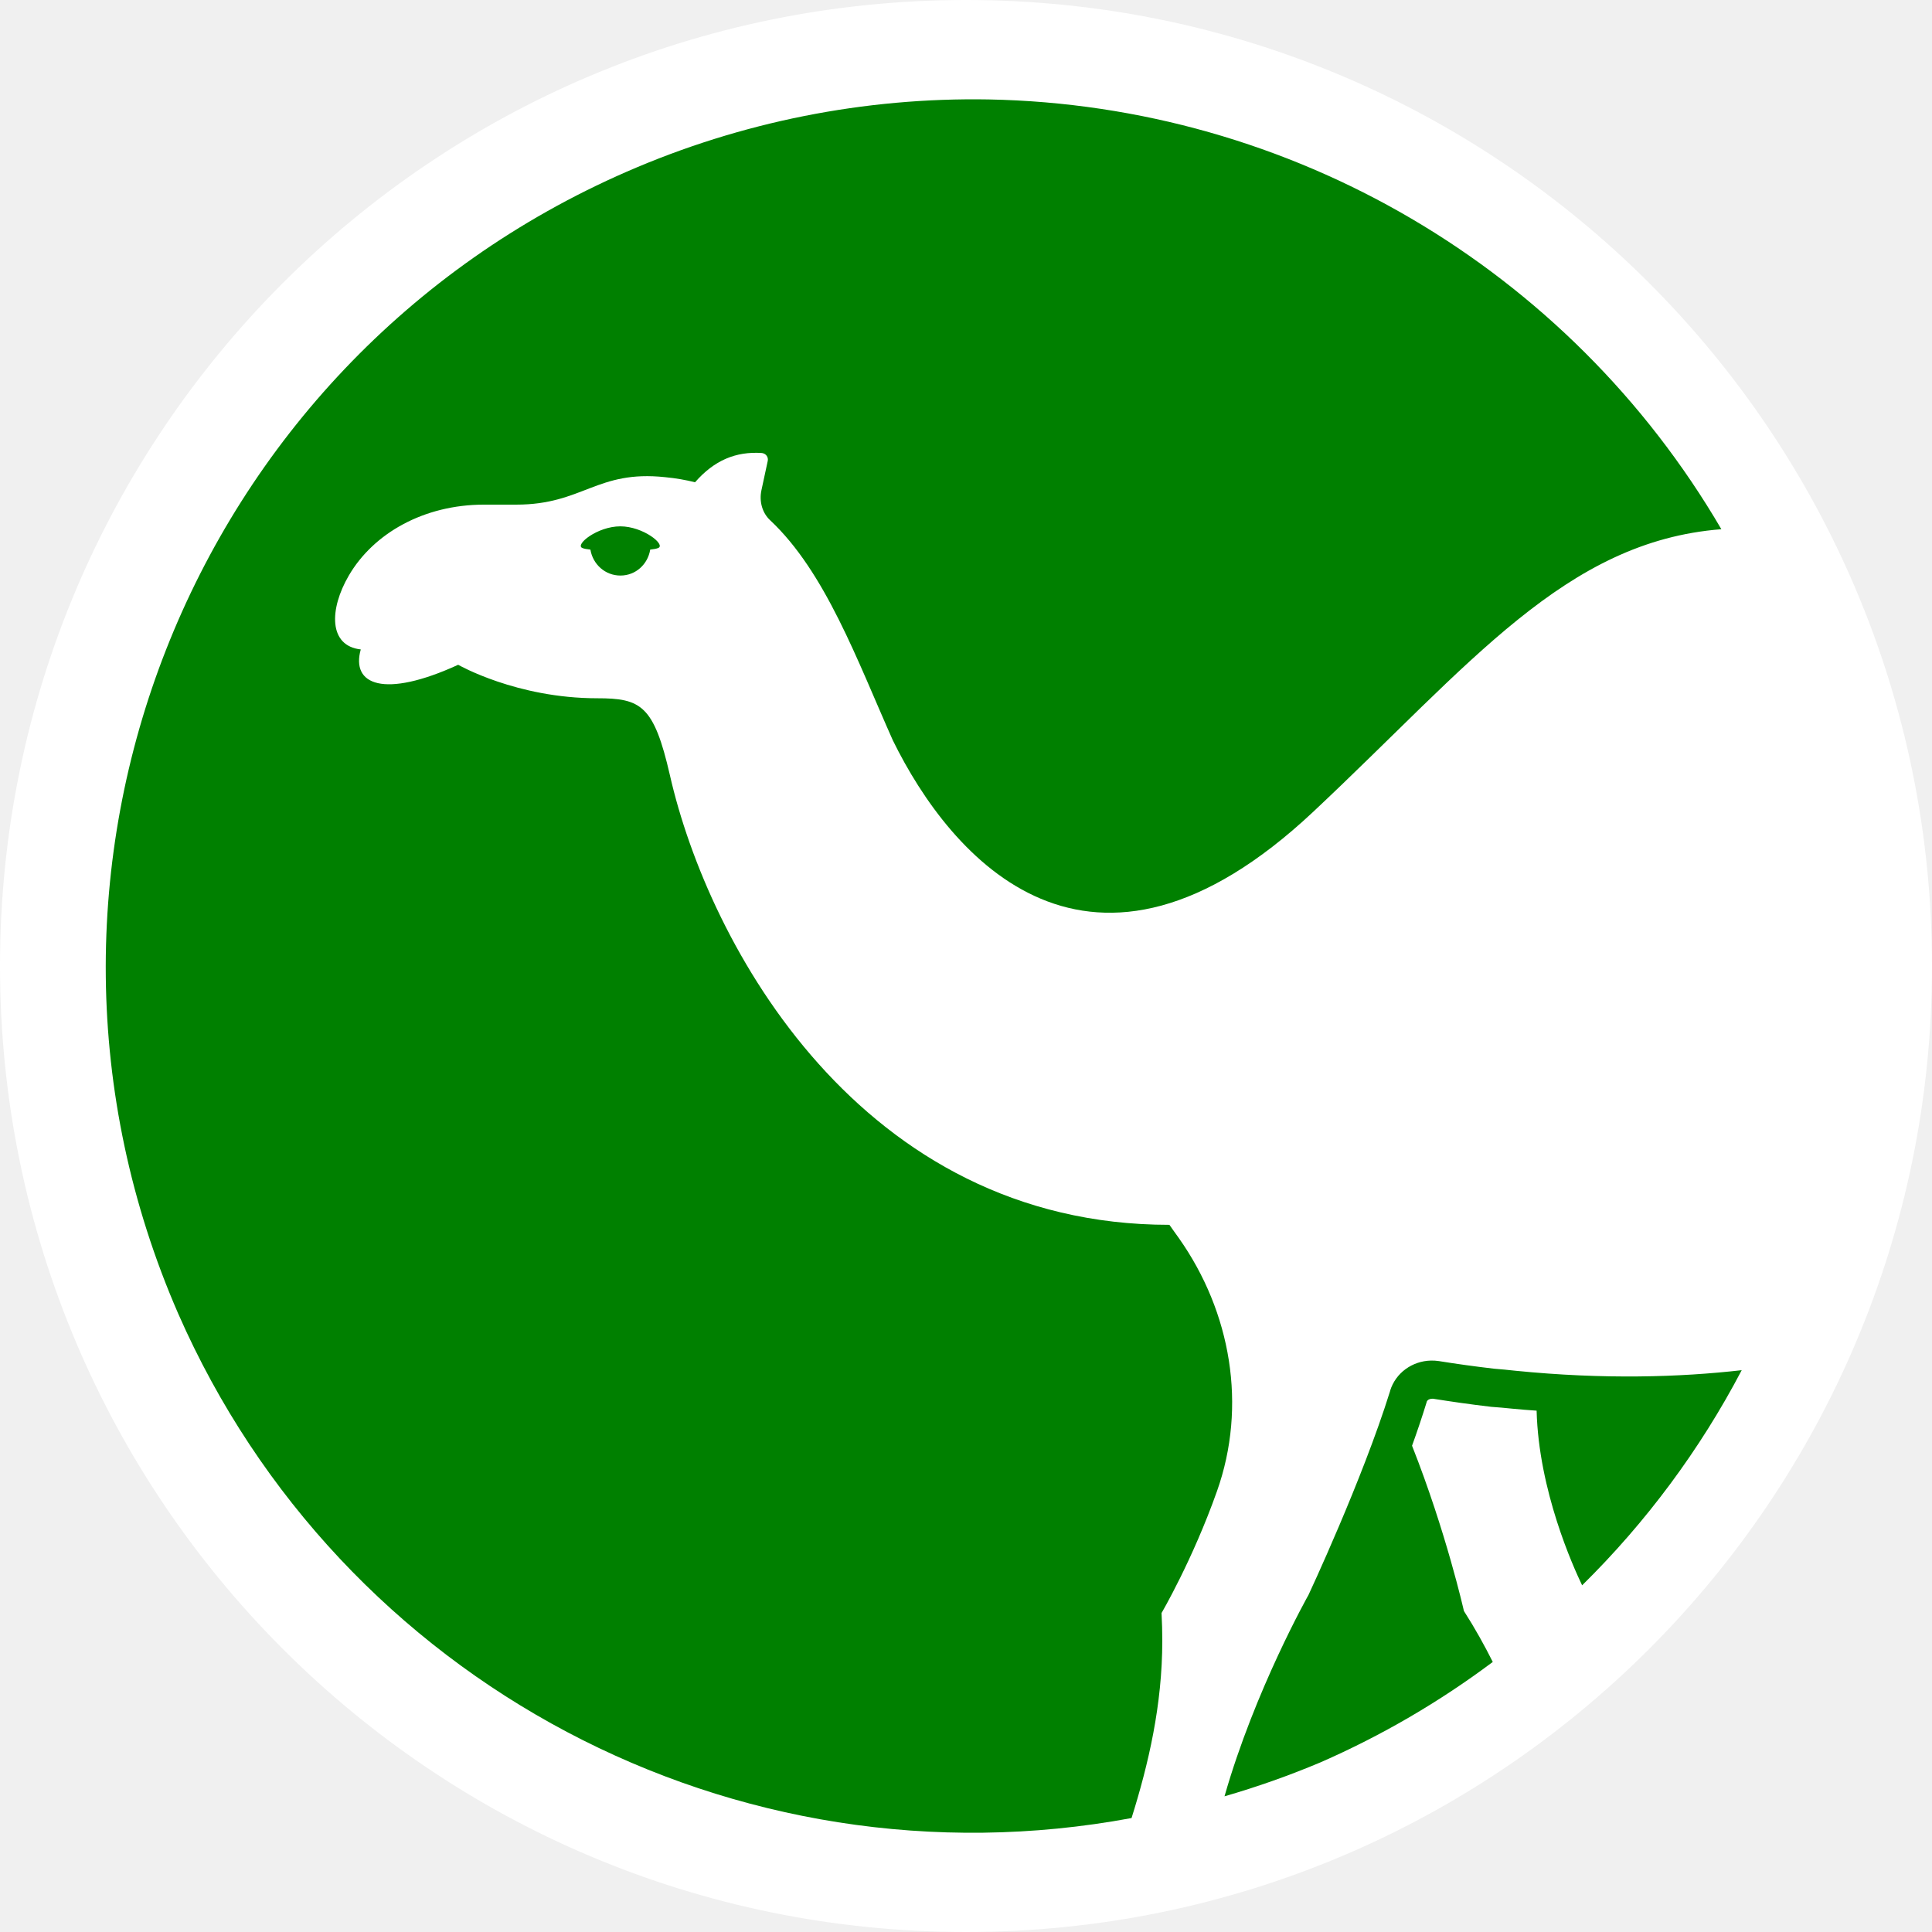
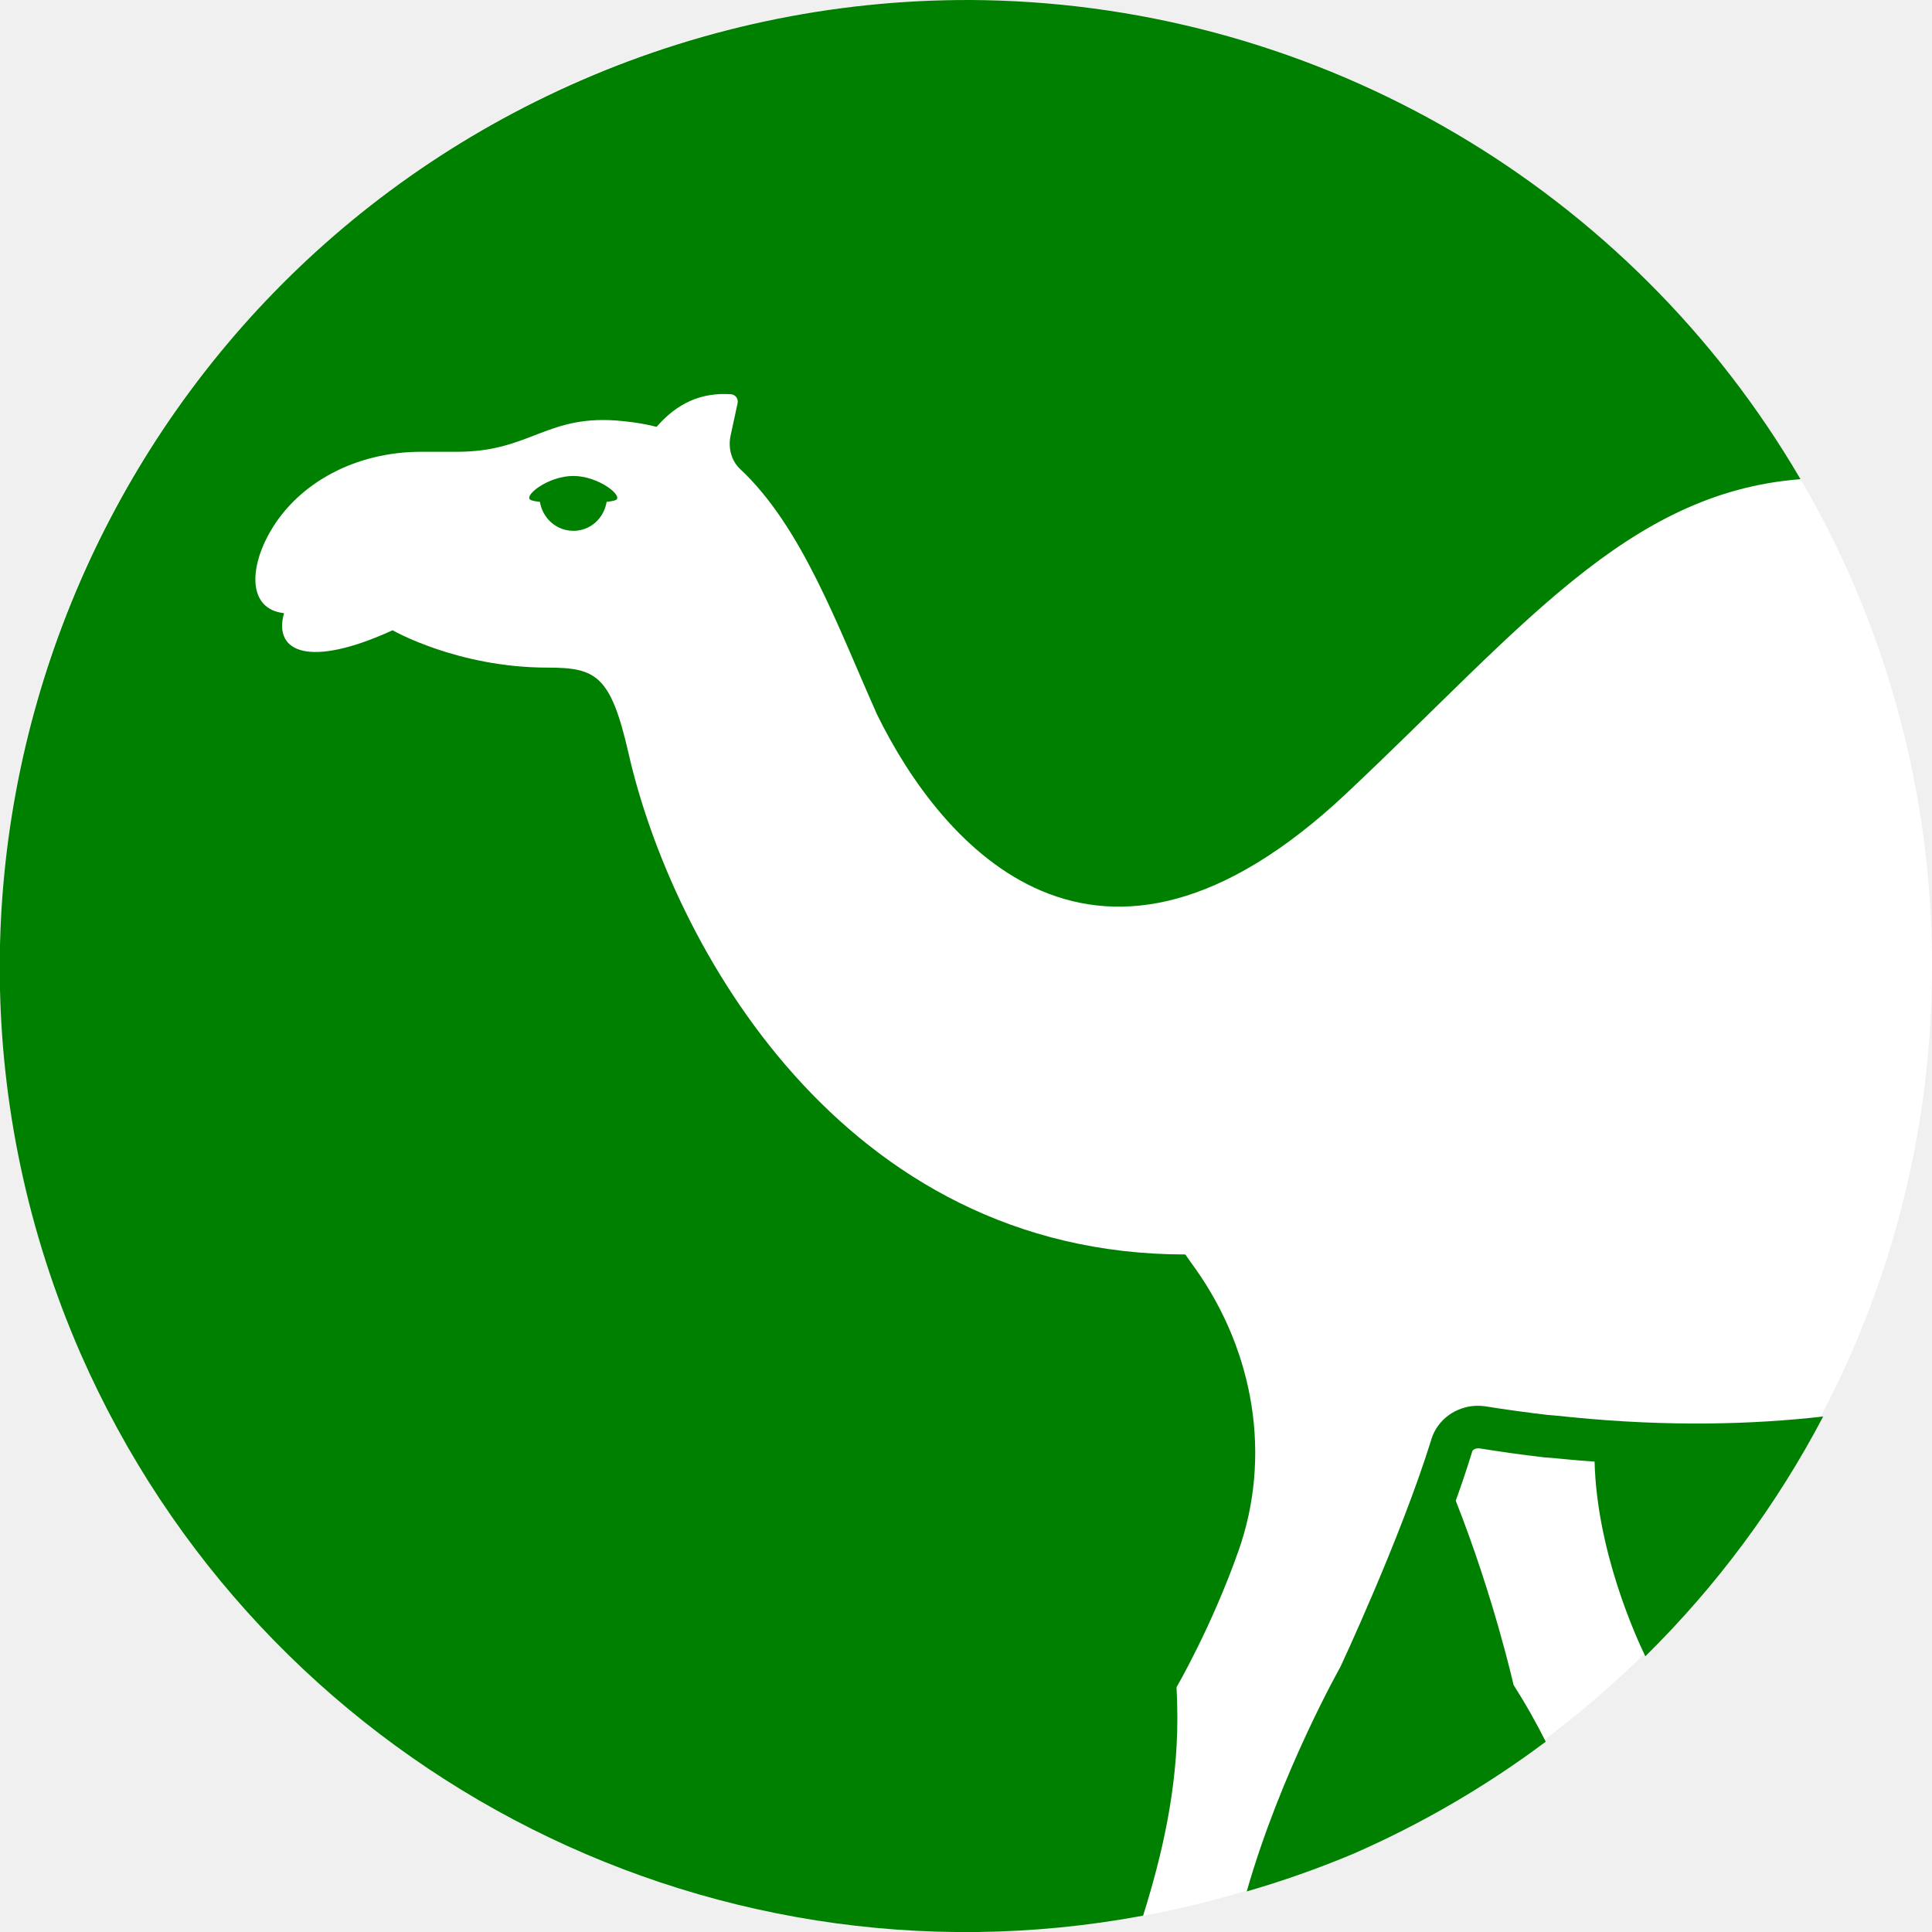
- <svg xmlns="http://www.w3.org/2000/svg" width="300" height="300" viewBox="0 0 300 300">
-   <path fill-rule="nonzero" fill="rgb(100%, 100%, 100%)" fill-opacity="1" d="M 300 150 C 300 232.844 232.844 300 150 300 C 67.156 300 0 232.844 0 150 C 0 67.156 67.156 0 150 0 C 232.844 0 300 67.156 300 150 Z M 300 150 " />
-   <path fill-rule="nonzero" fill="rgb(0%, 50.196%, 0%)" fill-opacity="1" d="M 153.527 15.441 C 134.215 15.105 115.059 18.926 97.355 26.645 C 29.141 56.375 -2.055 135.777 27.676 203.992 C 52.836 261.316 114.16 293.762 175.707 282.305 C 178.332 273.941 180.48 264.77 180.48 254.77 C 180.48 253.352 180.441 251.93 180.363 250.469 C 180.363 250.469 185.18 242.258 188.969 231.559 C 193.664 218.336 191.18 203.77 183.047 192.242 C 182.574 191.609 182.102 190.902 181.586 190.191 C 133.703 190.191 110.02 146.77 104.02 120.359 C 101.531 109.504 99.516 108.426 92.734 108.426 C 80.195 108.426 71.145 103.227 71.145 103.227 C 59.629 108.504 54.473 106.352 56.02 100.844 C 51.008 100.293 51.109 94.602 54.164 89.371 C 57.988 82.816 65.809 78.359 75.164 78.359 L 80.176 78.359 C 90.52 78.359 92.648 72.949 103.309 74.098 C 104.965 74.254 106.504 74.531 107.926 74.887 C 110.887 71.492 114.242 70.07 118.309 70.344 C 118.941 70.426 119.336 70.977 119.215 71.57 L 118.23 76.148 C 117.875 77.848 118.348 79.621 119.57 80.766 C 128.176 88.82 133.113 102.559 138.637 114.953 C 147.598 133.227 169.23 158.609 203.93 126.043 C 228.328 103.145 243.066 84.055 267.293 82.176 C 243.598 41.621 200.492 16.336 153.527 15.441 M 96.32 81.73 C 92.766 81.73 89.219 84.582 90.426 85.094 C 90.695 85.207 91.152 85.285 91.676 85.34 C 92.051 87.613 93.957 89.371 96.34 89.371 C 98.719 89.371 100.598 87.613 100.965 85.34 C 101.488 85.285 101.941 85.207 102.211 85.094 C 103.418 84.582 99.871 81.73 96.32 81.73 M 222.18 211.27 C 219.301 211.34 216.715 213.168 215.852 215.969 L 215.852 216.008 C 211.547 229.824 203.18 247.664 203.18 247.664 C 203.18 247.664 194.855 262.41 190.141 278.93 C 195.199 277.469 200.172 275.711 205.023 273.668 C 214.52 269.516 223.504 264.277 231.797 258.066 C 230.504 255.492 229.051 252.863 227.316 250.152 C 227.316 250.152 224.555 237.875 219.262 224.492 C 220.066 222.273 220.816 220.039 221.512 217.781 L 221.555 217.625 C 221.711 217.309 222.066 217.191 222.461 217.191 L 222.5 217.191 C 225.262 217.625 228.184 218.059 231.578 218.453 C 232.605 218.531 233.672 218.613 234.738 218.73 C 236.039 218.848 237.301 218.969 238.605 219.047 C 238.918 231.465 244.309 243.336 245.672 246.168 C 255.609 236.383 263.973 225.113 270.453 212.762 C 260.859 213.855 249.121 214.227 235.312 212.848 C 234.207 212.73 233.102 212.613 231.996 212.531 C 228.957 212.176 226.113 211.781 223.43 211.348 C 223.016 211.285 222.598 211.258 222.18 211.27 " />
+ <svg xmlns="http://www.w3.org/2000/svg" width="300" height="300">
+   <path fill="#FFF" d="M300 150c0 82.844-67.156 150-150 150S0 232.844 0 150 67.156 0 150 0s150 67.156 150 150m0 0" />
+   <path fill="green" d="M152.781.023a150.2 150.2 0 0 0-62.613 12.485c-76.027 33.14-110.8 121.64-77.66 197.672 28.043 63.89 96.394 100.054 164.992 87.285 2.926-9.32 5.32-19.543 5.32-30.692 0-1.582-.043-3.168-.129-4.793 0 0 5.364-9.152 9.59-21.074 5.235-14.742 2.465-30.976-6.601-43.824-.528-.703-1.055-1.496-1.625-2.289-53.371 0-79.77-48.395-86.457-77.828-2.77-12.098-5.02-13.3-12.575-13.3-13.98 0-24.066-5.798-24.066-5.798-12.836 5.88-18.578 3.485-16.855-2.656-5.59-.613-5.473-6.957-2.07-12.785 4.261-7.309 12.976-12.274 23.406-12.274h5.585c11.528 0 13.903-6.03 25.782-4.754 1.847.176 3.566.485 5.148.88 3.3-3.782 7.04-5.368 11.574-5.06.703.087 1.141.704 1.012 1.364l-1.102 5.105c-.394 1.891.133 3.872 1.497 5.149 9.59 8.973 15.09 24.285 21.25 38.102 9.988 20.37 34.097 48.66 72.773 12.363 27.191-25.524 43.621-46.805 70.625-48.895C253.168 29.203 205.125 1.02 152.782.023M89.015 73.906c-3.961 0-7.91 3.18-6.567 3.75.301.125.809.211 1.39.278.419 2.535 2.548 4.492 5.2 4.492s4.746-1.957 5.156-4.492c.582-.067 1.09-.153 1.39-.278 1.345-.57-2.608-3.75-6.57-3.75M229.302 218.29c-3.211.078-6.094 2.117-7.059 5.238v.043c-4.793 15.399-14.12 35.285-14.12 35.285s-9.282 16.438-14.532 34.844a151 151 0 0 0 16.586-5.86 150.6 150.6 0 0 0 29.844-17.39 97 97 0 0 0-4.997-8.82s-3.078-13.684-8.976-28.602q1.341-3.708 2.508-7.476l.043-.176c.175-.355.574-.484 1.011-.484h.047c3.078.484 6.332.968 10.117 1.406 1.145.09 2.332.176 3.52.308 1.453.133 2.86.262 4.312.352.348 13.844 6.356 27.074 7.875 30.23a150.2 150.2 0 0 0 27.622-37.234c-10.696 1.219-23.778 1.633-39.168.098-1.23-.133-2.461-.266-3.696-.352a222 222 0 0 1-9.547-1.32 8 8 0 0 0-1.39-.09" />
</svg>
